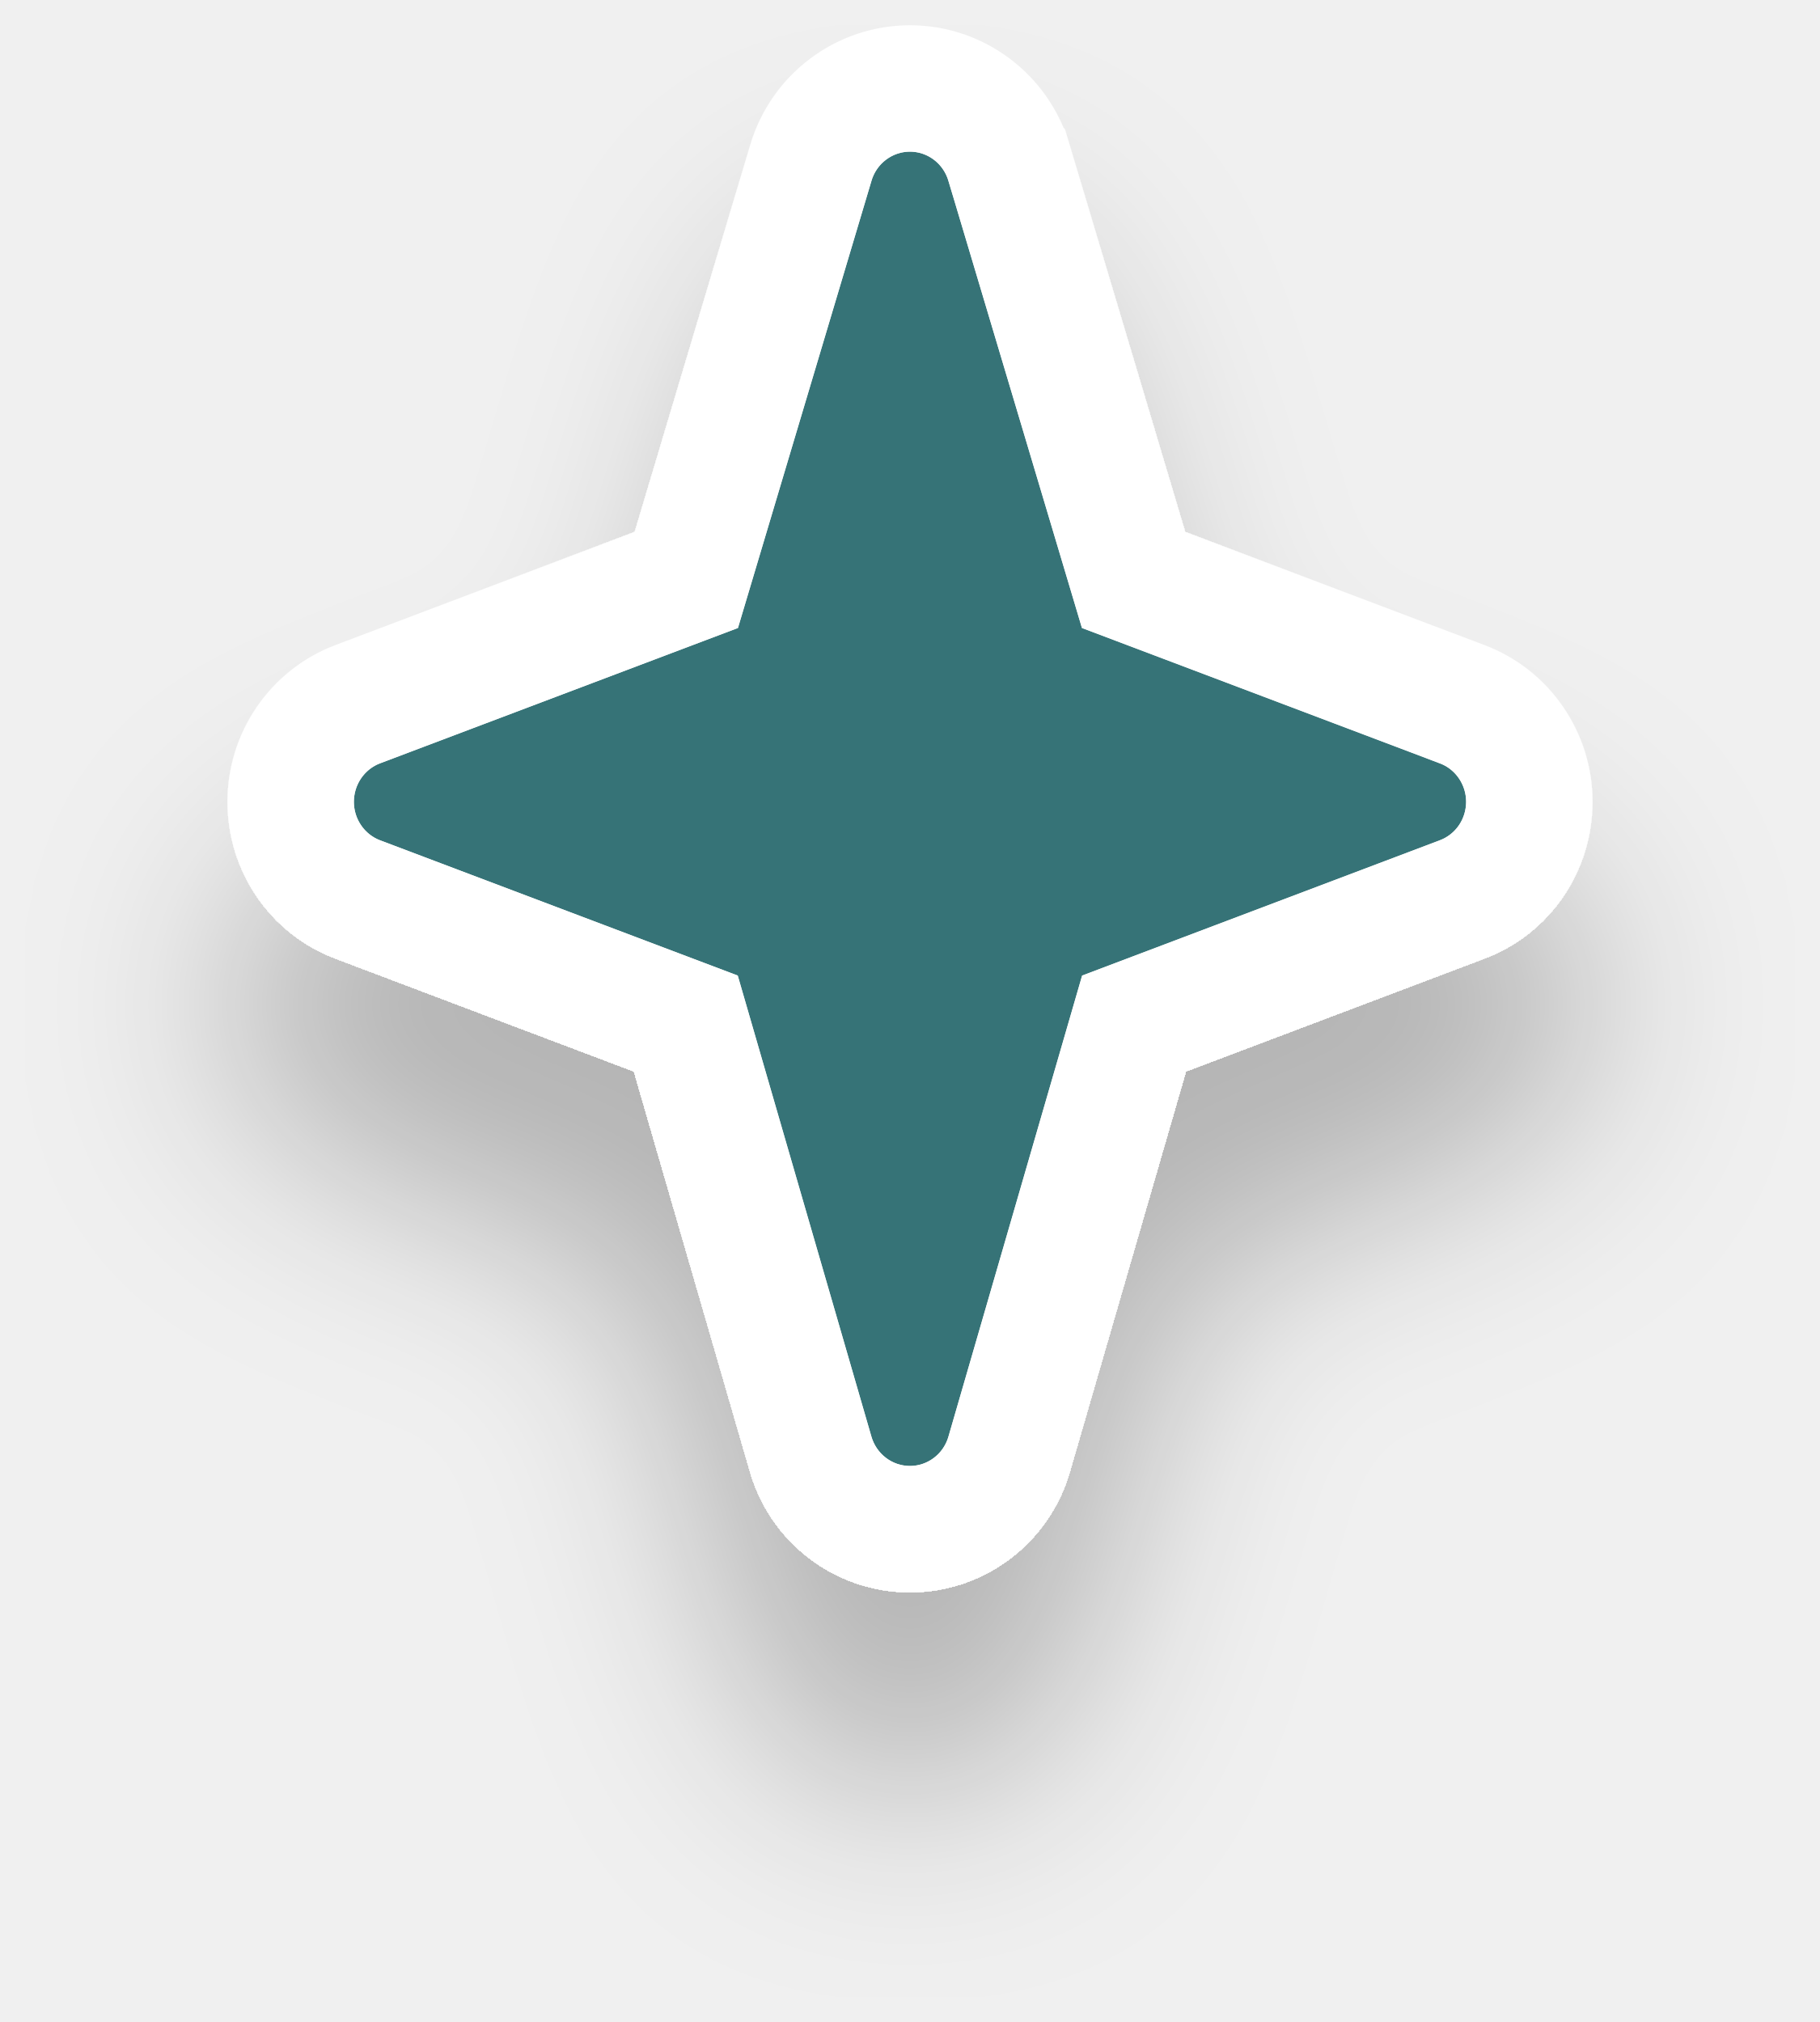
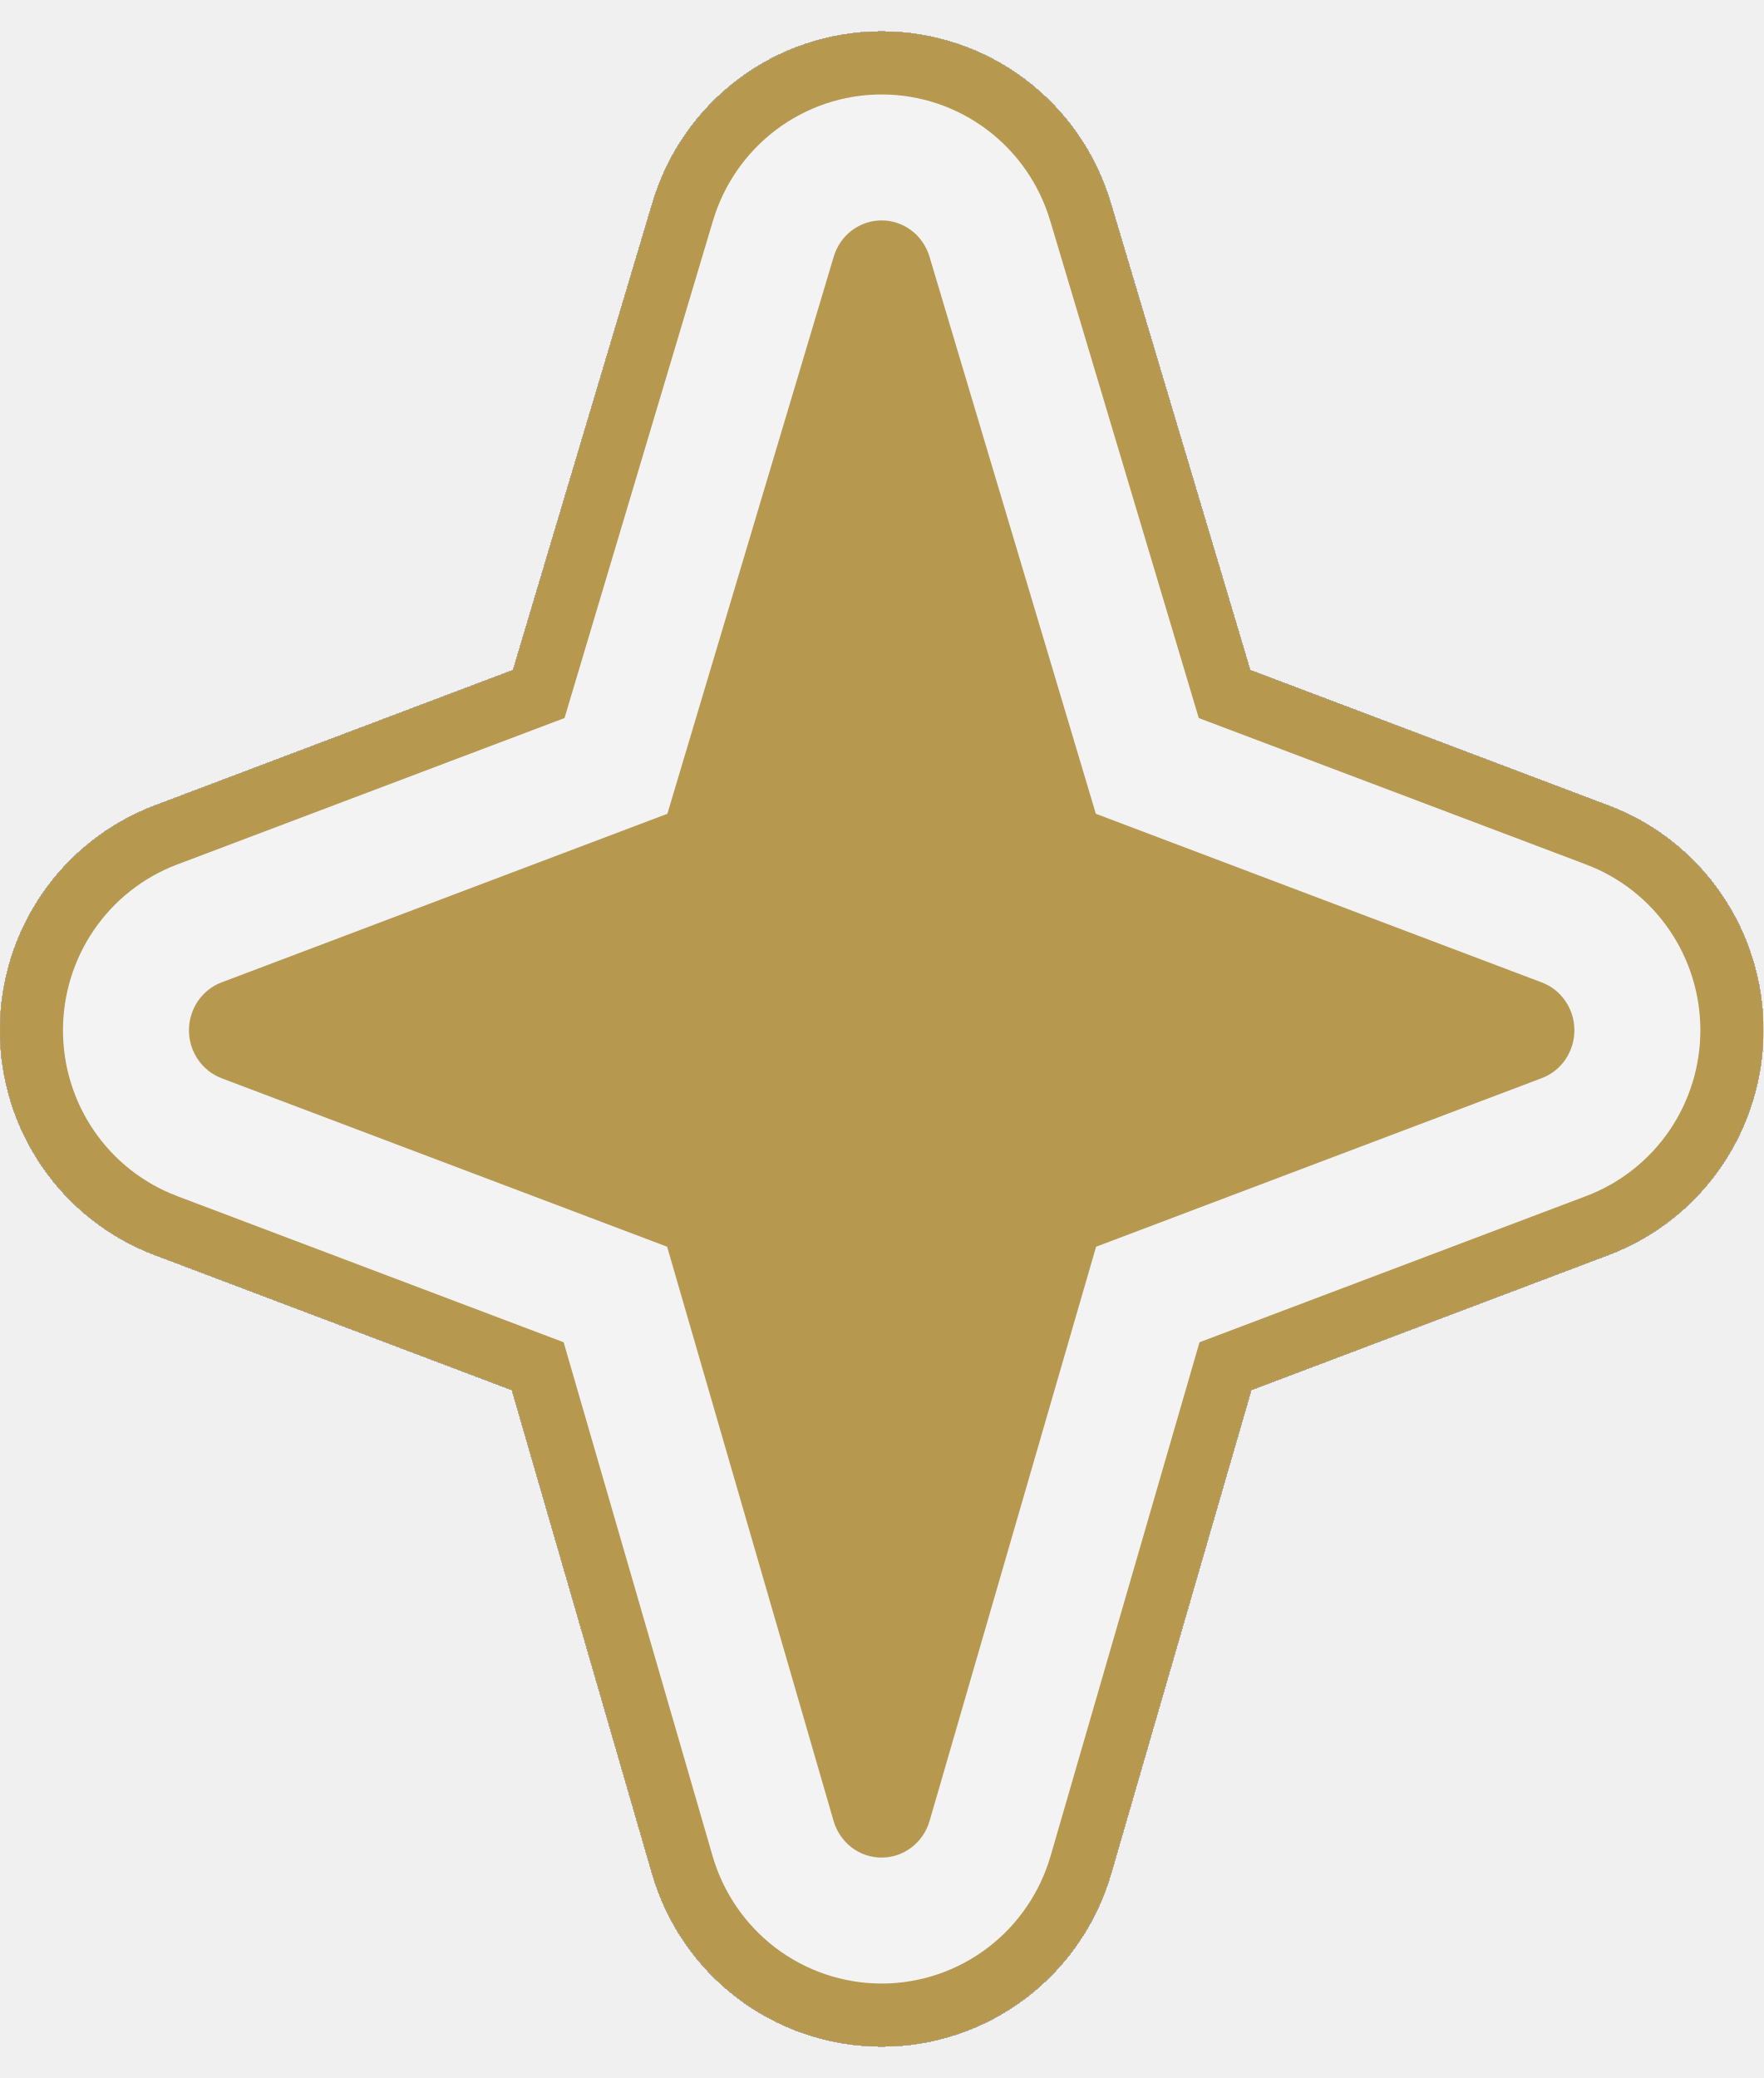
- <svg xmlns="http://www.w3.org/2000/svg" width="36" height="40" viewBox="0 0 36 40" fill="none">
-   <g filter="url(#filter0_d_2475_16205)">
-     <path d="M28.478 15.1L21.401 12.423L18.759 3.574C18.709 3.408 18.608 3.262 18.471 3.159C18.335 3.056 18.169 3 17.999 3C17.829 3 17.663 3.056 17.526 3.159C17.389 3.262 17.288 3.408 17.239 3.574L14.597 12.423L7.52 15.1C7.367 15.157 7.236 15.261 7.143 15.397C7.05 15.534 7 15.696 7 15.862C7 16.028 7.05 16.19 7.143 16.326C7.236 16.462 7.367 16.566 7.52 16.624L14.593 19.299L17.236 28.418C17.285 28.586 17.386 28.734 17.523 28.839C17.66 28.944 17.828 29 17.999 29C18.171 29 18.338 28.943 18.475 28.838C18.612 28.733 18.713 28.585 18.761 28.417L21.405 19.299L28.479 16.623C28.632 16.566 28.764 16.462 28.857 16.326C28.95 16.19 29 16.027 29 15.861C29 15.695 28.95 15.533 28.856 15.396C28.763 15.26 28.631 15.156 28.478 15.1Z" fill="#367377" />
-     <path d="M19.957 3.216L19.956 3.215C19.831 2.797 19.576 2.427 19.225 2.162C18.873 1.896 18.443 1.75 17.999 1.75C17.555 1.75 17.125 1.896 16.773 2.162C16.421 2.427 16.167 2.797 16.041 3.215L16.041 3.217L13.576 11.473L7.078 13.93C7.078 13.93 7.078 13.93 7.077 13.93C6.682 14.08 6.345 14.348 6.11 14.693C5.874 15.039 5.75 15.446 5.75 15.862C5.75 16.277 5.874 16.685 6.11 17.03C6.345 17.376 6.682 17.643 7.077 17.793C7.077 17.793 7.078 17.793 7.078 17.793C7.078 17.793 7.078 17.793 7.078 17.793L13.566 20.247L16.036 28.766C16.036 28.766 16.036 28.766 16.036 28.766C16.158 29.188 16.412 29.563 16.765 29.832C17.119 30.102 17.552 30.25 18 30.25C18.448 30.25 18.881 30.101 19.234 29.831C19.587 29.562 19.84 29.187 19.962 28.765C19.962 28.765 19.962 28.765 19.962 28.765C19.962 28.765 19.962 28.764 19.962 28.764L22.431 20.247L28.916 17.794C28.917 17.794 28.918 17.793 28.919 17.793C29.315 17.644 29.653 17.377 29.889 17.032C30.125 16.686 30.25 16.277 30.25 15.86C30.25 15.444 30.124 15.035 29.887 14.69C29.651 14.345 29.314 14.078 28.918 13.93C28.917 13.929 28.916 13.929 28.914 13.928L22.422 11.473L19.957 3.216Z" stroke="white" stroke-width="2.5" />
+ <svg xmlns="http://www.w3.org/2000/svg" width="28" height="33" viewBox="0 0 28 33" fill="none">
+   <g filter="url(#filter0_d_2484_16505)">
+     <path fill-rule="evenodd" clip-rule="evenodd" d="M10.597 12.923L13.239 4.074C13.289 3.908 13.389 3.762 13.526 3.659C13.663 3.556 13.829 3.5 13.999 3.5C14.169 3.5 14.335 3.556 14.472 3.659C14.608 3.762 14.709 3.908 14.759 4.074L17.401 12.923L24.478 15.6C24.631 15.656 24.763 15.76 24.856 15.896C24.95 16.032 25 16.195 25 16.361C25 16.527 24.95 16.69 24.857 16.826C24.764 16.962 24.632 17.066 24.479 17.123L17.405 19.799L14.761 28.917C14.713 29.085 14.612 29.233 14.475 29.338C14.338 29.443 14.171 29.5 13.999 29.5C13.828 29.5 13.661 29.444 13.523 29.339C13.386 29.234 13.285 29.086 13.236 28.918L10.593 19.799L3.52 17.124C3.367 17.066 3.236 16.962 3.143 16.826C3.05 16.69 3 16.528 3 16.362C3 16.196 3.05 16.034 3.143 15.897C3.236 15.761 3.367 15.657 3.52 15.6L10.597 12.923ZM2.46 19.93C1.724 19.652 1.099 19.155 0.664 18.516C0.229 17.878 0 17.126 0 16.362C0 15.597 0.229 14.845 0.664 14.207C1.099 13.569 1.723 13.072 2.458 12.793C2.459 12.793 2.458 12.794 2.458 12.793C2.459 12.793 2.46 12.793 2.46 12.793L8.147 10.642L10.365 3.211C10.596 2.442 11.066 1.758 11.718 1.265C12.371 0.772 13.171 0.5 13.999 0.5C14.827 0.5 15.626 0.772 16.279 1.265C16.932 1.758 17.401 2.442 17.632 3.211L17.634 3.216L19.851 10.642L25.535 12.792C26.271 13.068 26.895 13.563 27.331 14.2C27.769 14.839 28 15.593 28 16.359C28 17.126 27.77 17.88 27.333 18.519C26.897 19.157 26.272 19.654 25.536 19.93C25.534 19.931 25.531 19.932 25.529 19.933L19.869 22.074L17.644 29.749C17.643 29.75 17.643 29.751 17.643 29.752C17.643 29.752 17.643 29.752 17.643 29.753C17.418 30.529 16.951 31.222 16.297 31.722C15.641 32.223 14.836 32.5 14.001 32.5C13.166 32.5 12.36 32.224 11.704 31.724C11.049 31.224 10.58 30.531 10.355 29.753C10.355 29.753 10.355 29.753 10.355 29.753L8.129 22.075L2.46 19.93Z" fill="#B6994F" />
+     <path d="M24.478 15.6L17.401 12.923L14.759 4.074C14.709 3.908 14.608 3.762 14.472 3.659C14.335 3.556 14.169 3.5 13.999 3.5C13.829 3.5 13.663 3.556 13.526 3.659C13.389 3.762 13.289 3.908 13.239 4.074L10.597 12.923L3.52 15.6C3.367 15.657 3.236 15.761 3.143 15.897C3.05 16.034 3 16.196 3 16.362C3 16.528 3.05 16.69 3.143 16.826C3.236 16.962 3.367 17.066 3.52 17.124L10.593 19.799L13.236 28.918C13.285 29.086 13.386 29.234 13.523 29.339C13.661 29.444 13.828 29.5 13.999 29.5C14.171 29.5 14.338 29.443 14.475 29.338C14.612 29.233 14.713 29.085 14.761 28.917L17.405 19.799L24.479 17.123C24.632 17.066 24.764 16.962 24.857 16.826C24.95 16.69 25 16.527 25 16.361C25 16.195 24.95 16.032 24.856 15.896C24.763 15.76 24.631 15.656 24.478 15.6Z" fill="#B6994F" />
+     <path fill-rule="evenodd" clip-rule="evenodd" d="M17.405 19.799L14.901 28.436L14.761 28.917C14.713 29.085 14.612 29.233 14.475 29.338C14.338 29.443 14.171 29.5 13.999 29.5C13.828 29.5 13.661 29.444 13.523 29.339C13.386 29.234 13.285 29.086 13.236 28.918L10.593 19.799L3.52 17.124C3.367 17.066 3.236 16.962 3.143 16.826C3.05 16.69 3 16.528 3 16.362C3 16.196 3.05 16.034 3.143 15.897C3.236 15.761 3.367 15.657 3.52 15.6L10.597 12.923L13.239 4.074C13.289 3.908 13.389 3.762 13.526 3.659C13.663 3.556 13.829 3.5 13.999 3.5C14.169 3.5 14.335 3.556 14.472 3.659C14.608 3.762 14.709 3.908 14.759 4.074L17.401 12.923L24.478 15.6C24.631 15.656 24.763 15.76 24.856 15.896C24.95 16.032 25 16.195 25 16.361C25 16.527 24.95 16.69 24.857 16.826C24.764 16.962 24.632 17.066 24.479 17.123L17.405 19.799ZM25.184 18.995C25.182 18.995 25.18 18.996 25.179 18.997L19.047 21.316L16.683 29.472C16.683 29.473 16.683 29.473 16.682 29.474C16.682 29.474 16.682 29.474 16.682 29.474C16.516 30.048 16.171 30.559 15.69 30.927C15.207 31.296 14.614 31.5 14 31.5C13.386 31.5 12.793 31.297 12.31 30.929C11.828 30.561 11.482 30.049 11.315 29.475L8.95 21.316L2.813 18.995C2.813 18.995 2.812 18.995 2.812 18.994C2.271 18.79 1.811 18.424 1.49 17.953C1.169 17.482 1 16.927 1 16.362C1 15.797 1.169 15.242 1.49 14.771C1.811 14.3 2.271 13.934 2.812 13.729C2.812 13.729 2.813 13.729 2.813 13.729L8.964 11.403L11.323 3.499C11.494 2.931 11.841 2.426 12.321 2.063C12.802 1.7 13.39 1.5 13.999 1.5C14.608 1.5 15.196 1.7 15.677 2.063C16.157 2.426 16.504 2.931 16.674 3.499L16.675 3.502L19.035 11.403L25.176 13.725C25.178 13.726 25.18 13.727 25.183 13.728C25.724 13.931 26.184 14.296 26.506 14.766C26.829 15.237 27 15.793 27 16.36C27 16.927 26.83 17.483 26.508 17.955C26.186 18.425 25.726 18.791 25.184 18.995ZM23.779 15.249L23.771 15.252Z" fill="#F3F3F3" />
  </g>
  <defs>
-     <filter id="filter0_d_2475_16205" x="0.5" y="0.5" width="35" height="39" filterUnits="userSpaceOnUse" color-interpolation-filters="sRGB">
+     <filter id="filter0_d_2484_16505" x="0" y="0" width="28" height="33" filterUnits="userSpaceOnUse" color-interpolation-filters="sRGB">
      <feFlood flood-opacity="0" result="BackgroundImageFix" />
      <feColorMatrix in="SourceAlpha" type="matrix" values="0 0 0 0 0 0 0 0 0 0 0 0 0 0 0 0 0 0 127 0" result="hardAlpha" />
-       <feOffset dy="4" />
-       <feGaussianBlur stdDeviation="2" />
-       <feComposite in2="hardAlpha" operator="out" />
+       <feOffset />
      <feColorMatrix type="matrix" values="0 0 0 0 0 0 0 0 0 0 0 0 0 0 0 0 0 0 0.25 0" />
-       <feBlend mode="normal" in2="BackgroundImageFix" result="effect1_dropShadow_2475_16205" />
-       <feBlend mode="normal" in="SourceGraphic" in2="effect1_dropShadow_2475_16205" result="shape" />
+       <feBlend mode="normal" in2="BackgroundImageFix" result="effect1_dropShadow_2484_16505" />
+       <feBlend mode="normal" in="SourceGraphic" in2="effect1_dropShadow_2484_16505" result="shape" />
    </filter>
  </defs>
</svg>
